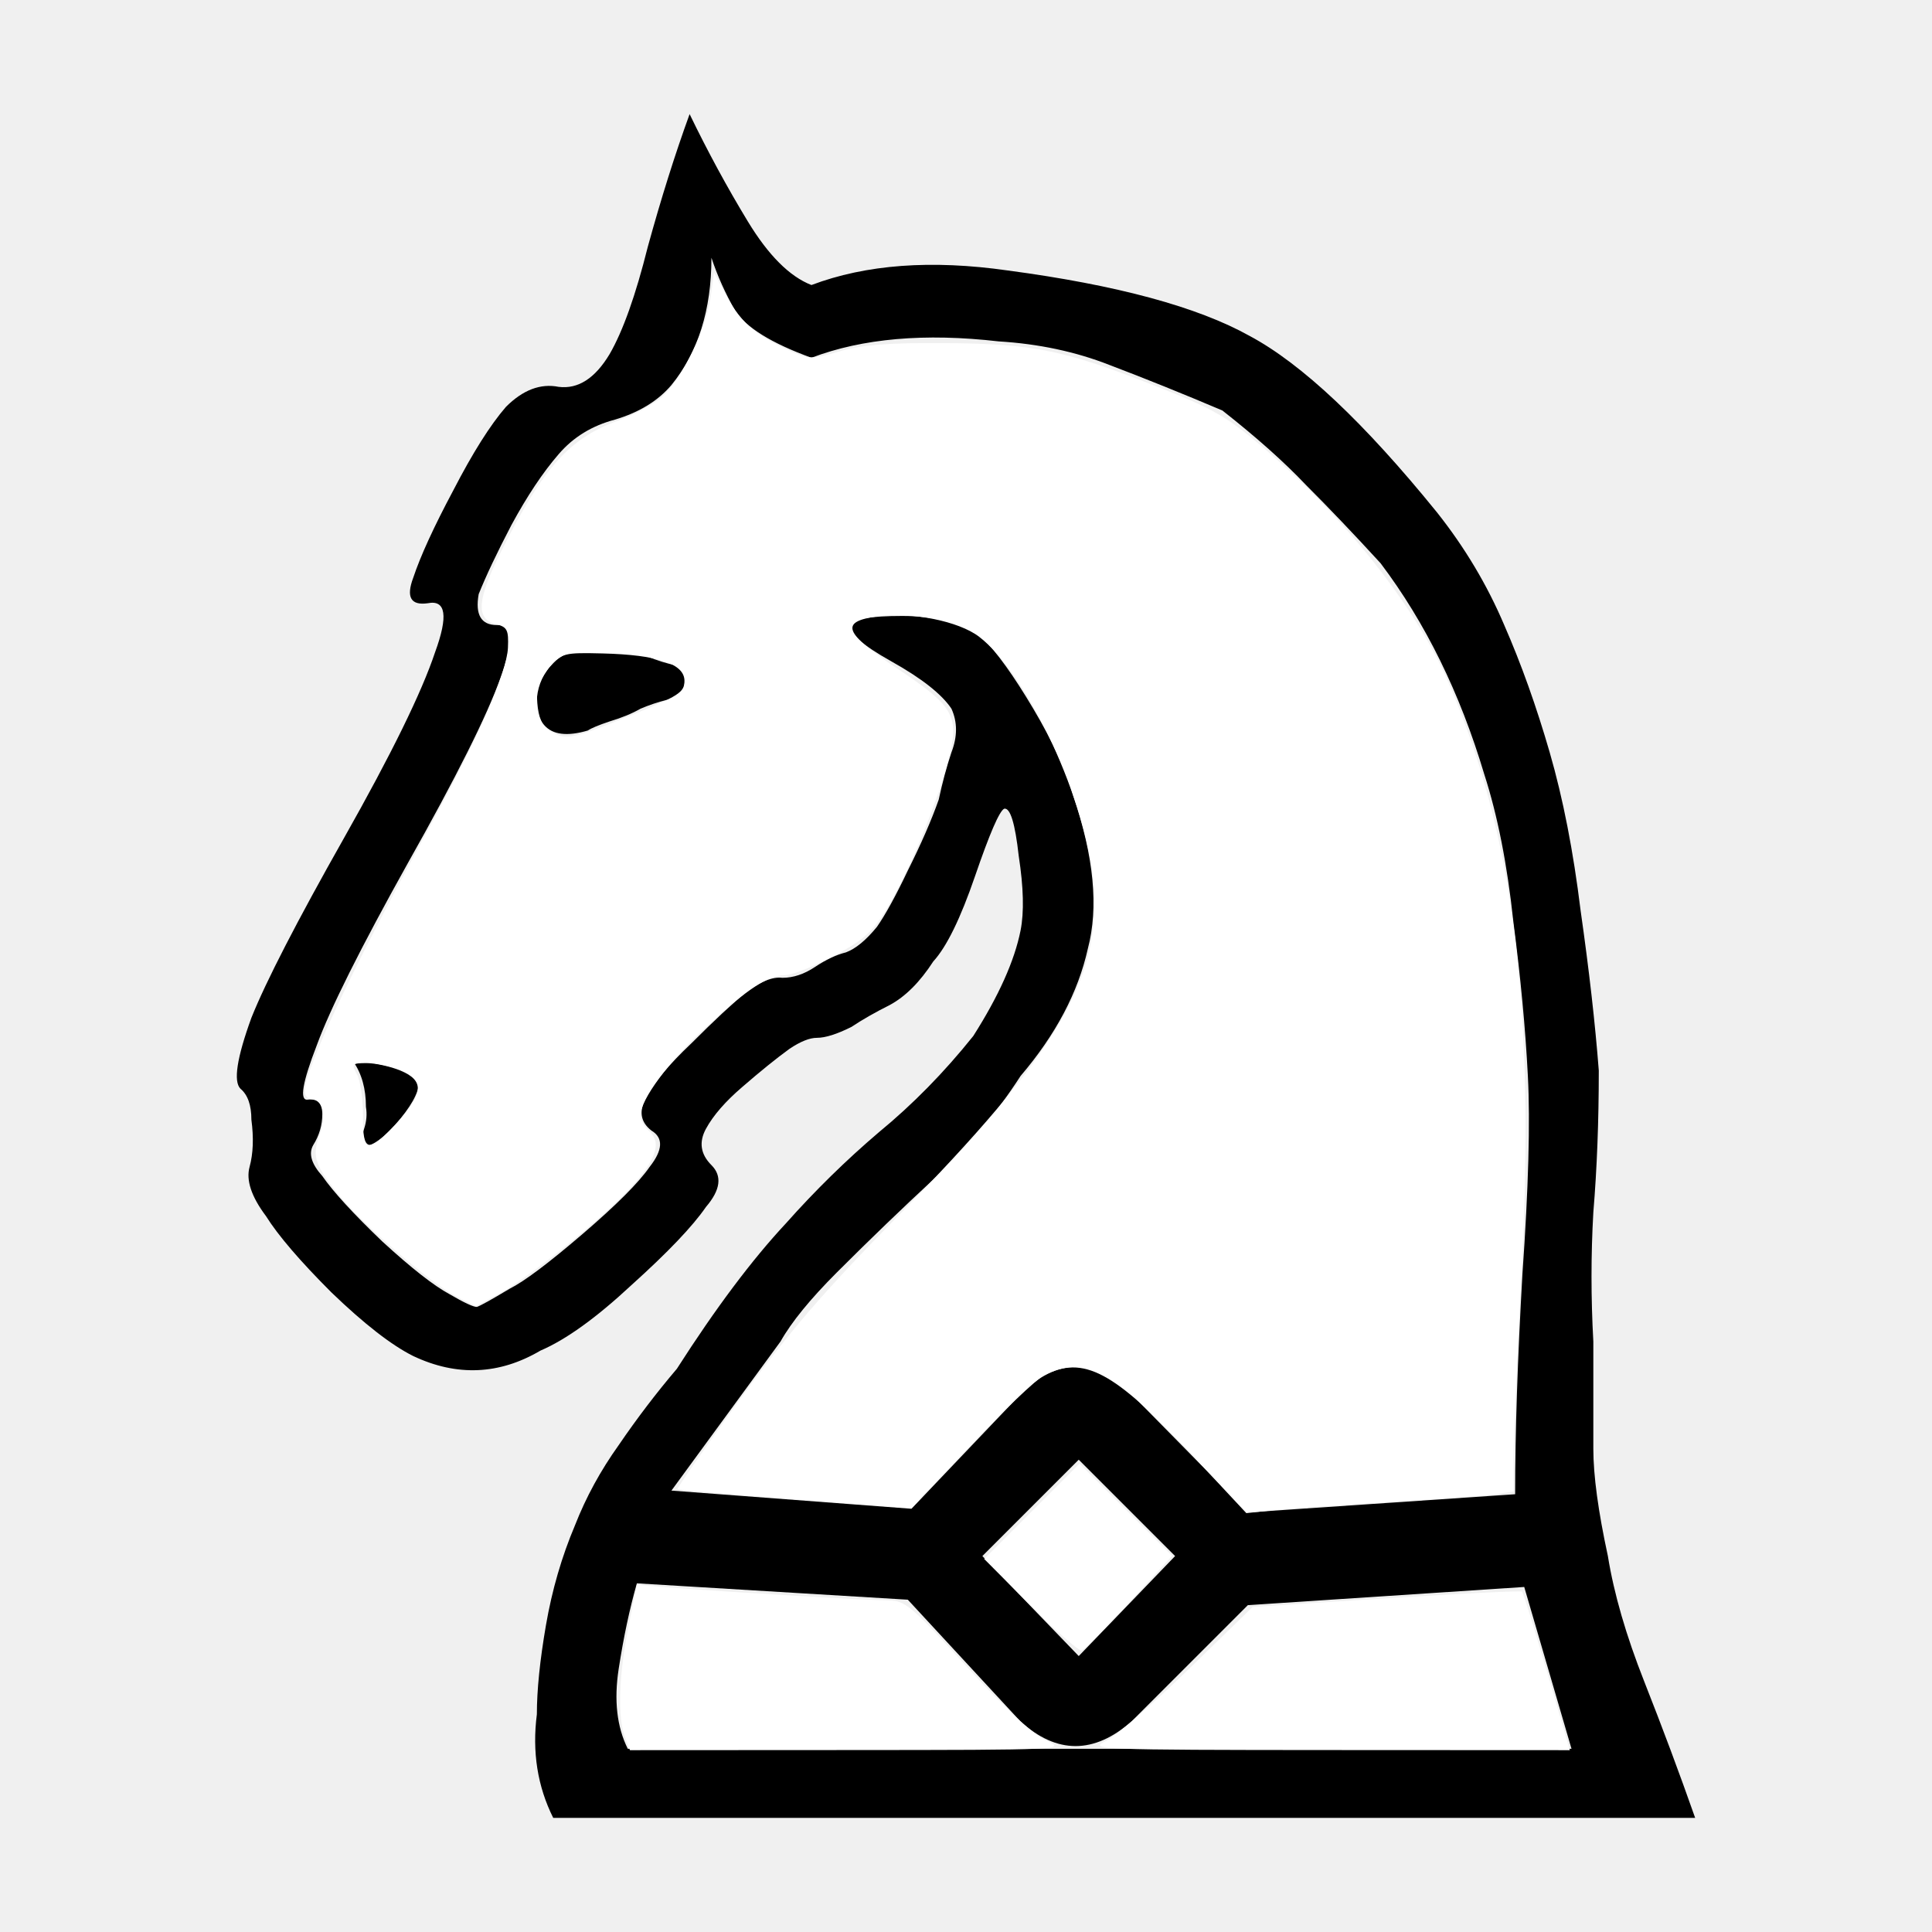
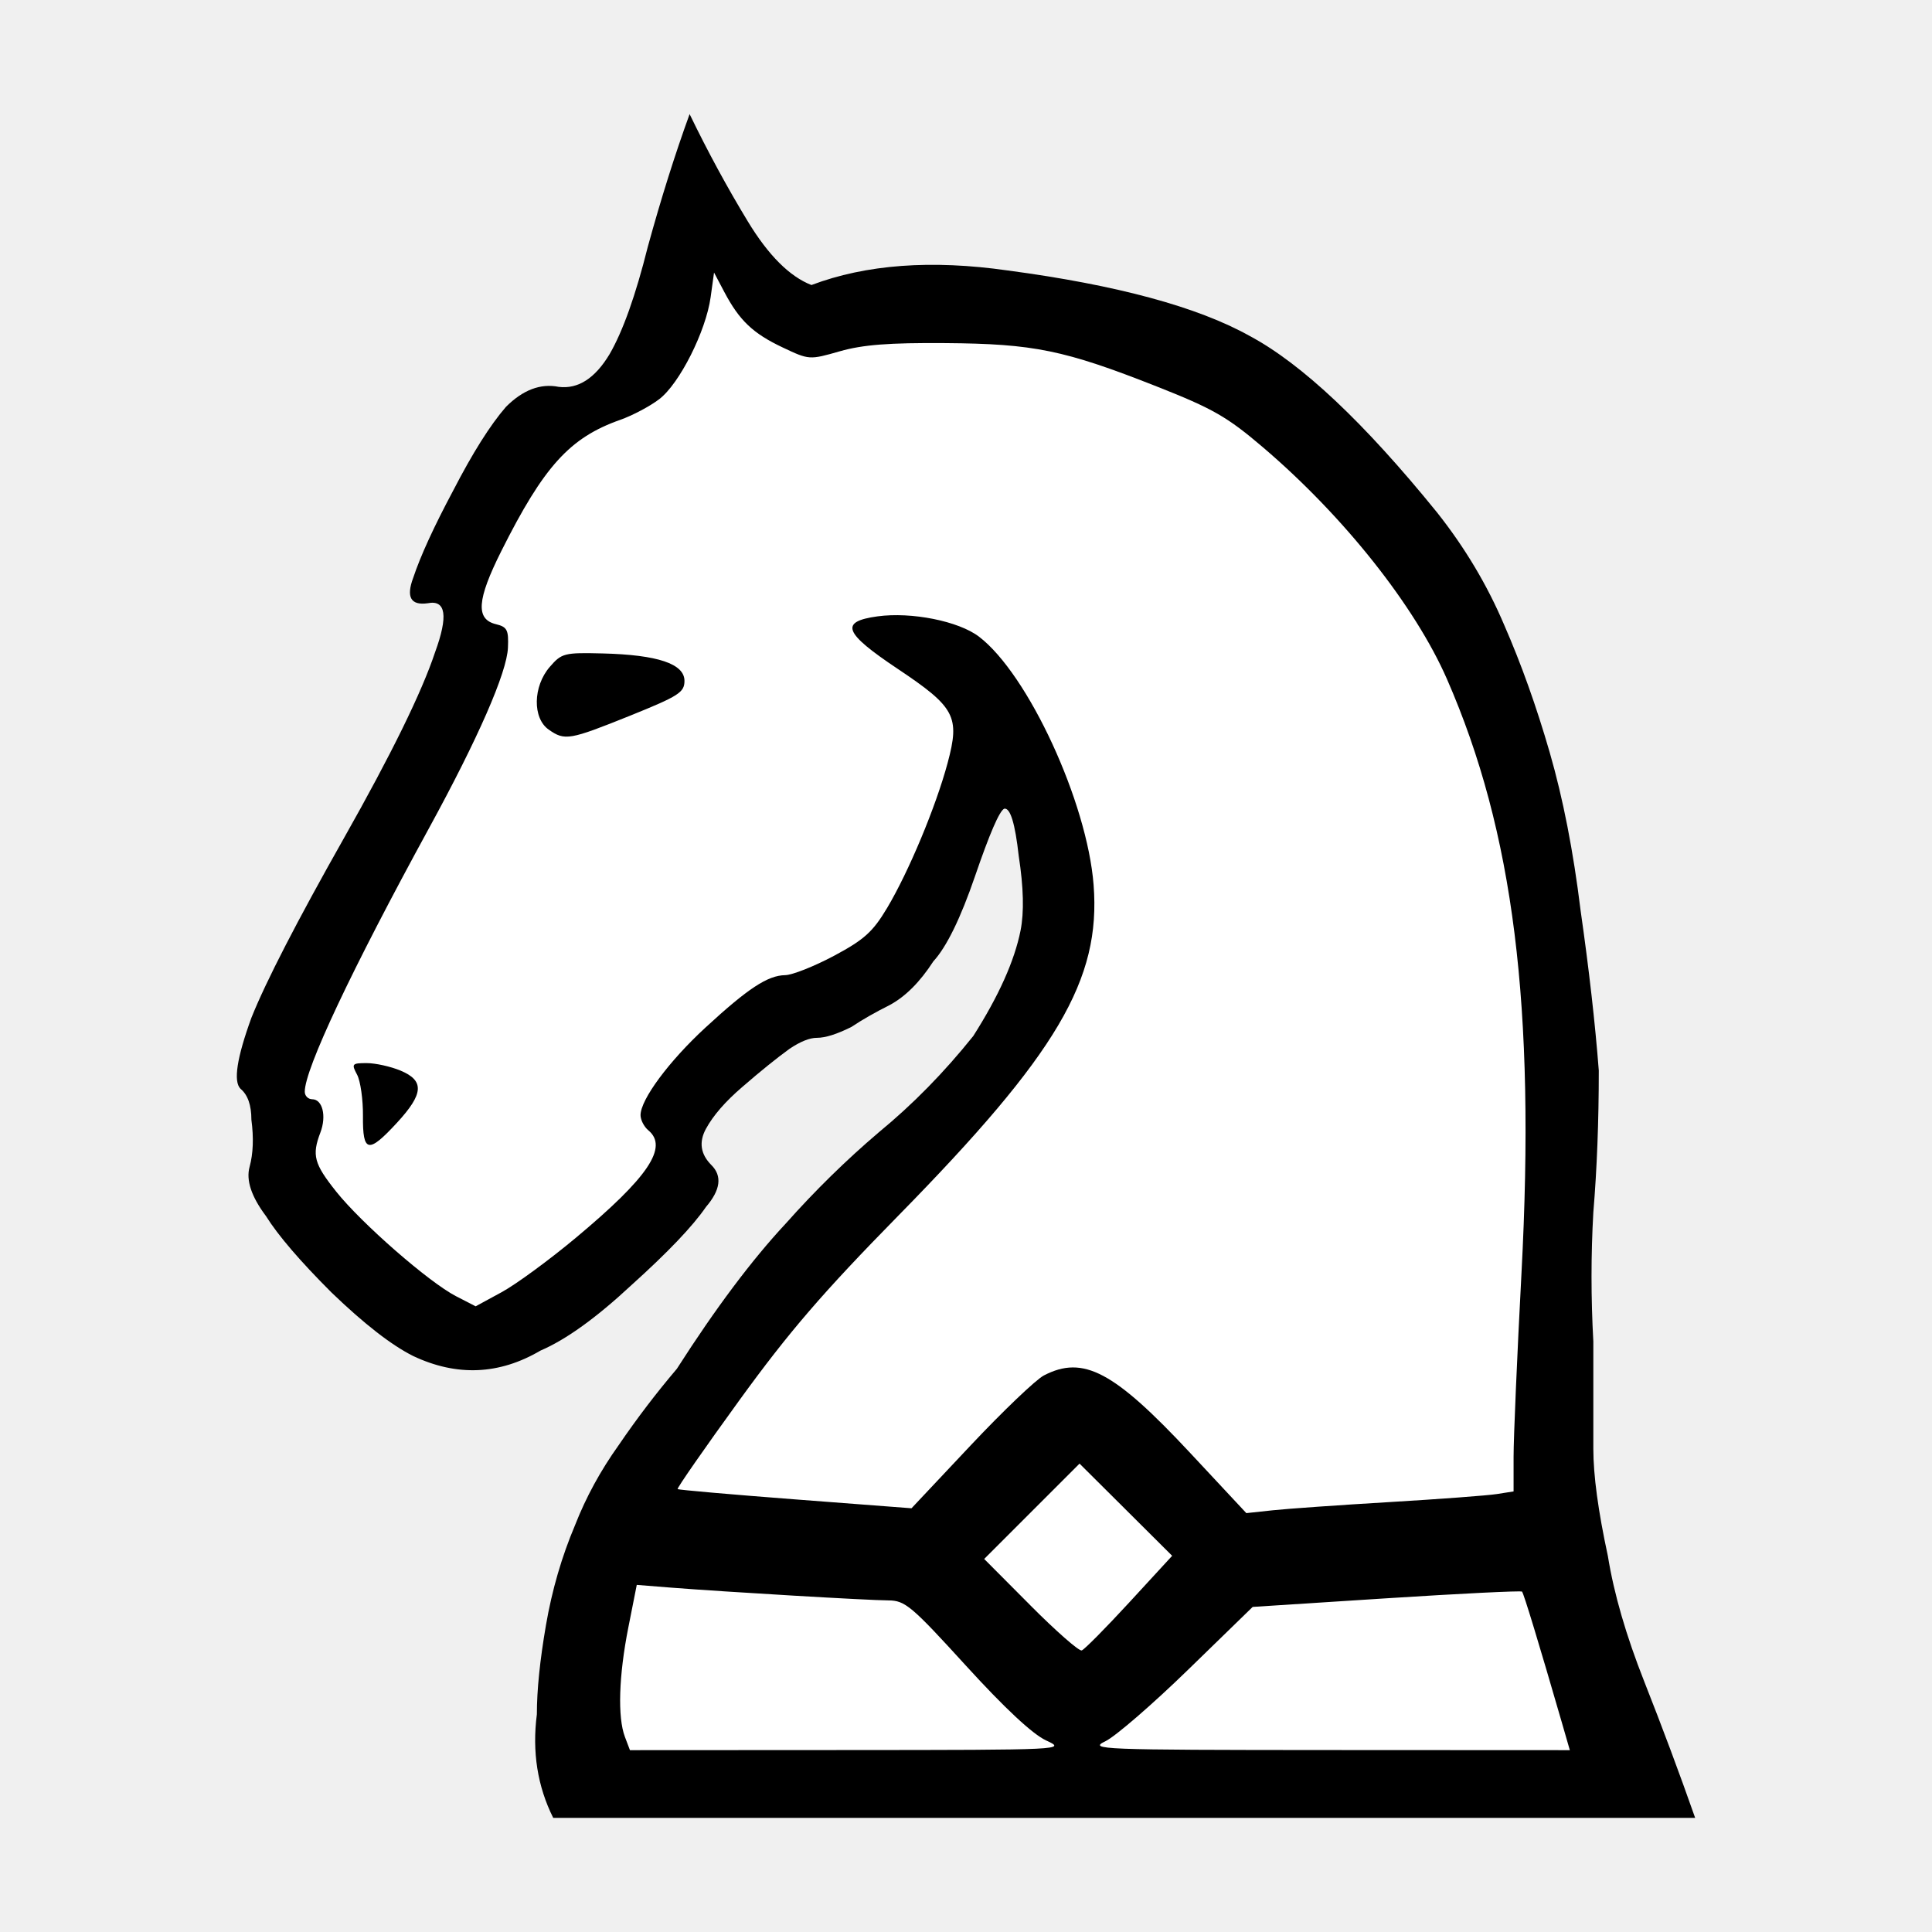
- <svg xmlns="http://www.w3.org/2000/svg" height="68" width="68">
-   <path d="m24.848 39.728q-.384.704.192 1.28.576.576-.192 1.472-.704 1.024-2.624 2.752-1.856 1.728-3.2 2.304-2.176 1.28-4.48.192-1.152-.576-2.88-2.24-1.664-1.664-2.304-2.688-.768-1.024-.576-1.728.192-.704.064-1.664 0-.768-.384-1.088-.384-.384.384-2.496.768-1.92 3.264-6.336 2.496-4.416 3.2-6.528.704-1.92-.256-1.728-.896.128-.512-.896.384-1.152 1.408-3.072 1.024-1.984 1.856-2.944.896-.896 1.856-.704 1.024.128 1.792-1.152.704-1.216 1.344-3.776.704-2.56 1.472-4.672.96 1.984 2.048 3.776 1.088 1.792 2.24 2.24 2.88-1.088 6.912-.512 5.76.768 8.512 2.304 2.752 1.472 6.592 6.208 1.472 1.856 2.368 3.968.896 2.048 1.6 4.48.704 2.432 1.088 5.568.448 3.136.64 5.632 0 2.688-.192 4.992-.128 2.24 0 4.544v3.776q0 1.408.512 3.776.32 1.984 1.28 4.416.96 2.432 1.792 4.8h-40.192q-.832-1.664-.576-3.648 0-1.28.32-3.136t1.024-3.52q.576-1.472 1.536-2.816.96-1.408 2.048-2.688 2.048-3.2 3.84-5.12 1.536-1.728 3.264-3.2 1.792-1.472 3.328-3.392 1.344-2.112 1.664-3.712.192-.96-.064-2.624-.192-1.728-.512-1.664-.256.128-1.024 2.368-.768 2.24-1.472 3.008-.704 1.088-1.536 1.536-.768.384-1.344.768-.768.384-1.216.384-.384 0-.96.384-.704.512-1.664 1.344-.896.768-1.28 1.472zm2.624 7.488-3.84 5.248 8.448.64 3.84-4.032q1.92-1.92 3.904 0l4.096 4.16 9.408-.64q0-3.264.256-7.744.32-4.544.192-6.976-.128-2.496-.512-5.44-.32-3.008-1.024-5.184-1.28-4.288-3.648-7.424-1.408-1.536-2.624-2.752-1.152-1.216-2.944-2.624-2.112-.896-3.968-1.6-1.792-.704-3.904-.832-3.904-.448-6.592.576-2.112-.768-2.688-1.664-.512-.896-.832-1.856 0 2.752-1.408 4.48-.704.832-1.984 1.216-1.216.32-1.984 1.216-.832.96-1.664 2.496-.768 1.472-1.152 2.432-.192 1.088.64 1.088.832-.064.128 1.856-.704 1.984-3.264 6.528-2.496 4.48-3.2 6.4-.768 1.984-.32 1.92.512-.064.512.512 0 .576-.32 1.088-.256.448.32 1.088.576.832 2.112 2.304 1.536 1.408 2.368 1.856.768.448.96.448.192-.064 1.152-.64.768-.384 2.56-1.92t2.368-2.368q.704-.896.064-1.28-.576-.448-.192-1.152.384-.768 1.6-1.92 1.216-1.216 1.92-1.792.768-.576 1.28-.512.576 0 1.152-.384t1.088-.512q.512-.192 1.088-.896.448-.64 1.088-1.984.704-1.408 1.088-2.496.192-.896.448-1.664.32-.832 0-1.536-.512-.768-2.112-1.664-1.6-.896-1.408-1.28.064-.32 1.792-.32t2.816.768q.768.768 1.792 2.496t1.408 3.072q1.088 3.2.512 5.376-.512 2.304-2.368 4.48-1.28 1.984-3.008 3.584t-3.456 3.328q-1.408 1.408-1.984 2.432zm-5.056 8.512q-.384 1.344-.64 3.008t.32 2.816h33.216l-1.664-5.696-9.728.64-4.096 4.096q-1.984 1.728-3.904 0l-3.968-4.288zm15.552-4.352-3.392 3.392 3.392 3.52 3.392-3.52zm-15.232-28.288q.64.256 1.024.32.448.064.32.768 0 .256-.576.448-.512.128-.96.32-.448.256-1.088.448-.576.192-.768.32-1.088.32-1.536-.192-.256-.256-.256-1.216.064-.32.448-.832.448-.512.896-.512 1.728 0 2.496.128zm-10.304 14.272q.576 0 1.344.192.768.192.96.576 0 .512-.832 1.472-.832.896-1.216.704 0-.192.128-.576.128-.384.064-.768 0-.96-.448-1.6z" />
-   <g fill="#fff" fill-rule="evenodd">
-     <path d="m21.995 61.133c-.262-.689-.216-2.156.12-3.85l.297-1.5 1.203.096c1.915.15 6.953.448 7.654.45.586.003.814.195 2.73 2.298 1.361 1.493 2.345 2.411 2.819 2.63.72.332.654.335-6.96.339l-7.686.004zm16.914.152c.35-.169 1.659-1.301 2.909-2.517l2.272-2.21 4.707-.303c2.589-.166 4.737-.272 4.773-.236.06.06.6 1.84 1.407 4.626l.276.955-8.49-.004c-8.097-.004-8.461-.019-7.854-.311zm-2.637-4.776-1.632-1.639 1.678-1.678 1.678-1.678 1.63 1.622 1.63 1.623-1.506 1.637c-.828.9-1.583 1.663-1.677 1.694-.094.032-.905-.68-1.802-1.581z" />
-     <path d="m41.889 51.137c-2.683-2.874-3.76-3.444-5.146-2.727-.281.145-1.445 1.257-2.586 2.47l-2.075 2.206-4.087-.312c-2.247-.172-4.113-.335-4.145-.363-.032-.027.941-1.427 2.163-3.112 1.756-2.421 2.93-3.786 5.61-6.517 5.593-5.7 7.127-8.3 6.868-11.637-.226-2.915-2.306-7.419-4.034-8.737-.717-.547-2.377-.878-3.573-.714-1.341.185-1.191.576.706 1.843 2.03 1.356 2.202 1.68 1.764 3.313-.414 1.542-1.37 3.834-2.134 5.113-.5.836-.805 1.111-1.863 1.677-.697.371-1.471.679-1.721.682-.615.009-1.31.466-2.805 1.844-1.286 1.184-2.286 2.534-2.286 3.084 0 .168.123.407.273.532.715.594 0 1.656-2.549 3.783-.933.78-2.109 1.641-2.612 1.915l-.916.498-.689-.355c-.954-.491-3.326-2.562-4.22-3.684-.78-.98-.86-1.278-.555-2.079.221-.581.075-1.17-.29-1.17a.265.265 0 0 1 -.26-.268c0-.794 1.646-4.286 4.375-9.277 1.726-3.157 2.74-5.475 2.776-6.348.027-.626-.027-.732-.424-.828-.719-.175-.667-.862.194-2.58 1.493-2.977 2.406-3.985 4.177-4.61.432-.152 1.052-.48 1.378-.73.712-.542 1.642-2.387 1.809-3.589l.12-.867.362.685c.53 1.003 1.007 1.457 2.055 1.952.928.44.942.44 2.01.134.81-.231 1.731-.303 3.713-.288 3.114.023 4.19.244 7.44 1.526 1.983.782 2.482 1.069 3.747 2.148 2.841 2.423 5.345 5.58 6.472 8.158 2.343 5.36 3.116 11.525 2.62 20.907-.153 2.882-.278 5.788-.278 6.458v1.22l-.592.093c-.325.051-2.022.178-3.772.282s-3.6.234-4.112.289l-.93.1zm-27.913-11.624c.937-1.016.967-1.478.12-1.832-.347-.144-.881-.263-1.188-.263-.52 0-.543.027-.34.406.119.223.212.877.207 1.454-.012 1.297.187 1.336 1.201.235zm8.205-14.325c1.709-.69 1.91-.818 1.91-1.224 0-.6-.943-.916-2.876-.965-1.357-.034-1.447-.01-1.866.475-.592.685-.61 1.805-.036 2.206.568.398.726.37 2.868-.492z" />
-   </g>
+ <svg xmlns="http://www.w3.org/2000/svg" width="68" height="68" viewBox="0 0 68 68" fill="none">
+   <path d="M24.848 39.728C24.592 40.197 24.656 40.624 25.04 41.008C25.424 41.392 25.36 41.883 24.848 42.48C24.379 43.163 23.504 44.08 22.224 45.232C20.987 46.384 19.92 47.152 19.024 47.536C17.573 48.389 16.08 48.453 14.544 47.728C13.776 47.344 12.816 46.597 11.664 45.488C10.555 44.379 9.787 43.483 9.36 42.8C8.848 42.117 8.656 41.541 8.784 41.072C8.912 40.603 8.933 40.048 8.848 39.408C8.848 38.896 8.72 38.533 8.464 38.32C8.208 38.064 8.336 37.232 8.848 35.824C9.36 34.544 10.448 32.432 12.112 29.488C13.776 26.544 14.843 24.368 15.312 22.96C15.781 21.68 15.696 21.104 15.056 21.232C14.459 21.317 14.288 21.019 14.544 20.336C14.8 19.568 15.269 18.544 15.952 17.264C16.635 15.941 17.253 14.96 17.808 14.32C18.405 13.723 19.024 13.488 19.664 13.616C20.347 13.701 20.944 13.317 21.456 12.464C21.925 11.653 22.373 10.395 22.8 8.688C23.269 6.981 23.76 5.424 24.272 4.016C24.912 5.339 25.595 6.597 26.32 7.792C27.045 8.987 27.792 9.733 28.56 10.032C30.48 9.307 32.784 9.136 35.472 9.52C39.312 10.032 42.149 10.8 43.984 11.824C45.819 12.805 48.016 14.875 50.576 18.032C51.557 19.269 52.347 20.592 52.944 22C53.541 23.365 54.075 24.859 54.544 26.48C55.013 28.101 55.376 29.957 55.632 32.048C55.931 34.139 56.144 36.016 56.272 37.68C56.272 39.472 56.208 41.136 56.08 42.672C55.995 44.165 55.995 45.68 56.08 47.216V50.992C56.08 51.931 56.251 53.189 56.592 54.768C56.805 56.091 57.232 57.563 57.872 59.184C58.512 60.805 59.109 62.405 59.664 63.984H19.472C18.917 62.875 18.725 61.659 18.896 60.336C18.896 59.483 19.003 58.437 19.216 57.2C19.429 55.963 19.771 54.789 20.24 53.68C20.624 52.699 21.136 51.76 21.776 50.864C22.416 49.925 23.099 49.029 23.824 48.176C25.189 46.043 26.469 44.336 27.664 43.056C28.688 41.904 29.776 40.837 30.928 39.856C32.123 38.875 33.232 37.744 34.256 36.464C35.152 35.056 35.707 33.819 35.92 32.752C36.048 32.112 36.027 31.237 35.856 30.128C35.728 28.976 35.557 28.421 35.344 28.464C35.173 28.549 34.832 29.339 34.32 30.832C33.808 32.325 33.317 33.328 32.848 33.84C32.379 34.565 31.867 35.077 31.312 35.376C30.8 35.632 30.352 35.888 29.968 36.144C29.456 36.4 29.051 36.528 28.752 36.528C28.496 36.528 28.176 36.656 27.792 36.912C27.323 37.253 26.768 37.701 26.128 38.256C25.531 38.768 25.104 39.259 24.848 39.728Z" fill="black" />
+   <path fill-rule="evenodd" clip-rule="evenodd" d="M21.995 61.133C21.733 60.444 21.779 58.977 22.115 57.283L22.412 55.783L23.615 55.879C25.53 56.029 30.568 56.327 31.269 56.329C31.855 56.332 32.083 56.524 33.999 58.627C35.36 60.12 36.344 61.038 36.818 61.257C37.538 61.589 37.472 61.592 29.858 61.596L22.172 61.6L21.995 61.133ZM38.909 61.285C39.259 61.116 40.568 59.984 41.818 58.768L44.09 56.558L48.797 56.255C51.386 56.089 53.534 55.983 53.57 56.019C53.63 56.079 54.17 57.859 54.977 60.645L55.253 61.6L46.763 61.596C38.666 61.592 38.302 61.577 38.909 61.285ZM36.272 56.509L34.64 54.87L36.318 53.192L37.996 51.514L39.626 53.136L41.256 54.759L39.75 56.396C38.922 57.296 38.167 58.059 38.073 58.09C37.979 58.122 37.168 57.41 36.271 56.509H36.272Z" fill="white" />
+   <path fill-rule="evenodd" clip-rule="evenodd" d="M41.889 51.137C39.206 48.263 38.129 47.693 36.743 48.41C36.462 48.555 35.298 49.667 34.157 50.88L32.082 53.086L27.995 52.774C25.748 52.602 23.882 52.439 23.85 52.411C23.818 52.384 24.791 50.984 26.013 49.299C27.769 46.878 28.943 45.513 31.623 42.782C37.216 37.082 38.75 34.482 38.491 31.145C38.265 28.23 36.185 23.726 34.457 22.408C33.74 21.861 32.08 21.53 30.884 21.694C29.543 21.879 29.693 22.27 31.59 23.537C33.62 24.893 33.792 25.217 33.354 26.85C32.94 28.392 31.984 30.684 31.22 31.963C30.72 32.799 30.415 33.074 29.357 33.64C28.66 34.011 27.886 34.319 27.636 34.322C27.021 34.331 26.326 34.788 24.831 36.166C23.545 37.35 22.545 38.7 22.545 39.25C22.545 39.418 22.668 39.657 22.818 39.782C23.533 40.376 22.818 41.438 20.269 43.565C19.336 44.345 18.16 45.206 17.657 45.48L16.741 45.978L16.052 45.623C15.098 45.132 12.726 43.061 11.832 41.939C11.052 40.959 10.972 40.661 11.277 39.86C11.498 39.279 11.352 38.69 10.987 38.69C10.917 38.689 10.851 38.66 10.802 38.61C10.753 38.559 10.726 38.492 10.727 38.422C10.727 37.628 12.373 34.136 15.102 29.145C16.828 25.988 17.842 23.67 17.878 22.797C17.905 22.171 17.851 22.065 17.454 21.969C16.735 21.794 16.787 21.107 17.648 19.389C19.141 16.412 20.054 15.404 21.825 14.779C22.257 14.627 22.877 14.299 23.203 14.049C23.915 13.507 24.845 11.662 25.012 10.46L25.132 9.593L25.494 10.278C26.024 11.281 26.501 11.735 27.549 12.23C28.477 12.67 28.491 12.67 29.559 12.364C30.369 12.133 31.29 12.061 33.272 12.076C36.386 12.099 37.462 12.32 40.712 13.602C42.695 14.384 43.194 14.671 44.459 15.75C47.3 18.173 49.804 21.33 50.931 23.908C53.274 29.268 54.047 35.433 53.551 44.815C53.398 47.697 53.273 50.603 53.273 51.273V52.493L52.681 52.586C52.356 52.637 50.659 52.764 48.909 52.868C47.159 52.972 45.309 53.102 44.797 53.157L43.867 53.257L41.889 51.137ZM13.976 39.513C14.913 38.497 14.943 38.035 14.096 37.681C13.749 37.537 13.215 37.418 12.908 37.418C12.388 37.418 12.365 37.445 12.568 37.824C12.687 38.047 12.78 38.701 12.775 39.278C12.763 40.575 12.962 40.614 13.976 39.513ZM22.181 25.188C23.89 24.498 24.091 24.37 24.091 23.964C24.091 23.364 23.148 23.048 21.215 22.999C19.858 22.965 19.768 22.989 19.349 23.474C18.757 24.159 18.739 25.279 19.313 25.68C19.881 26.078 20.039 26.05 22.181 25.188V25.188Z" fill="white" />
</svg>
